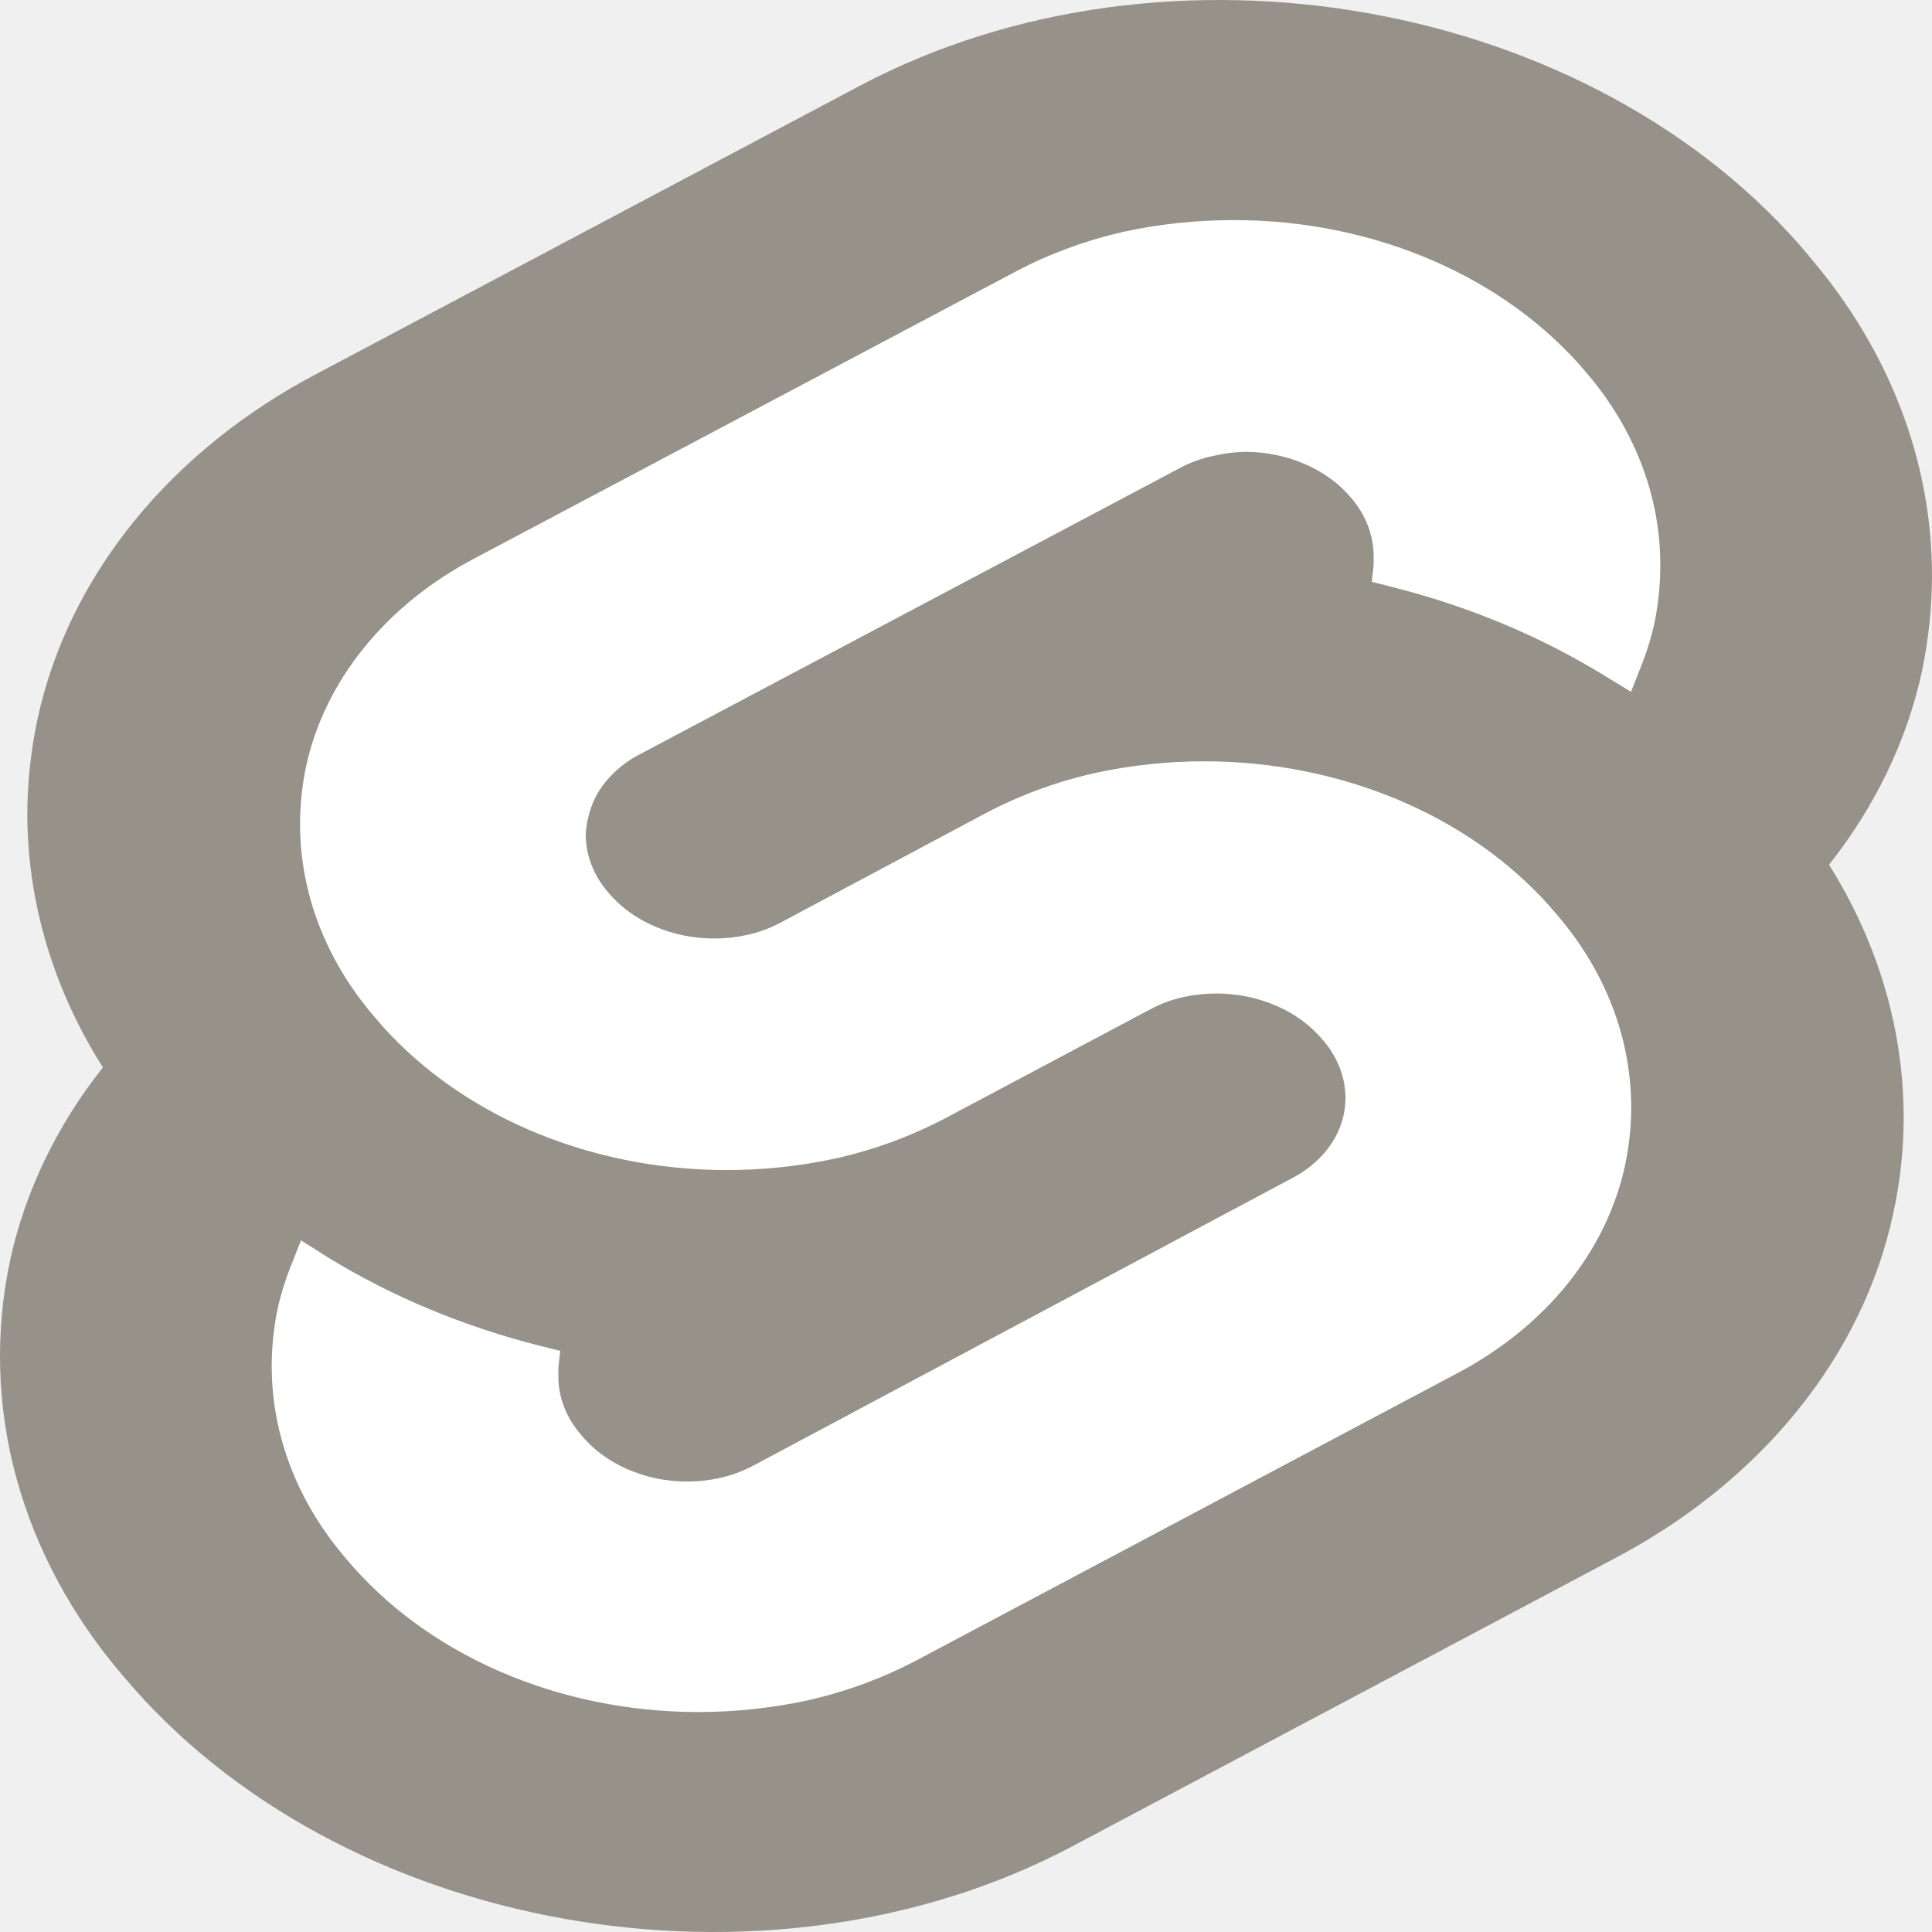
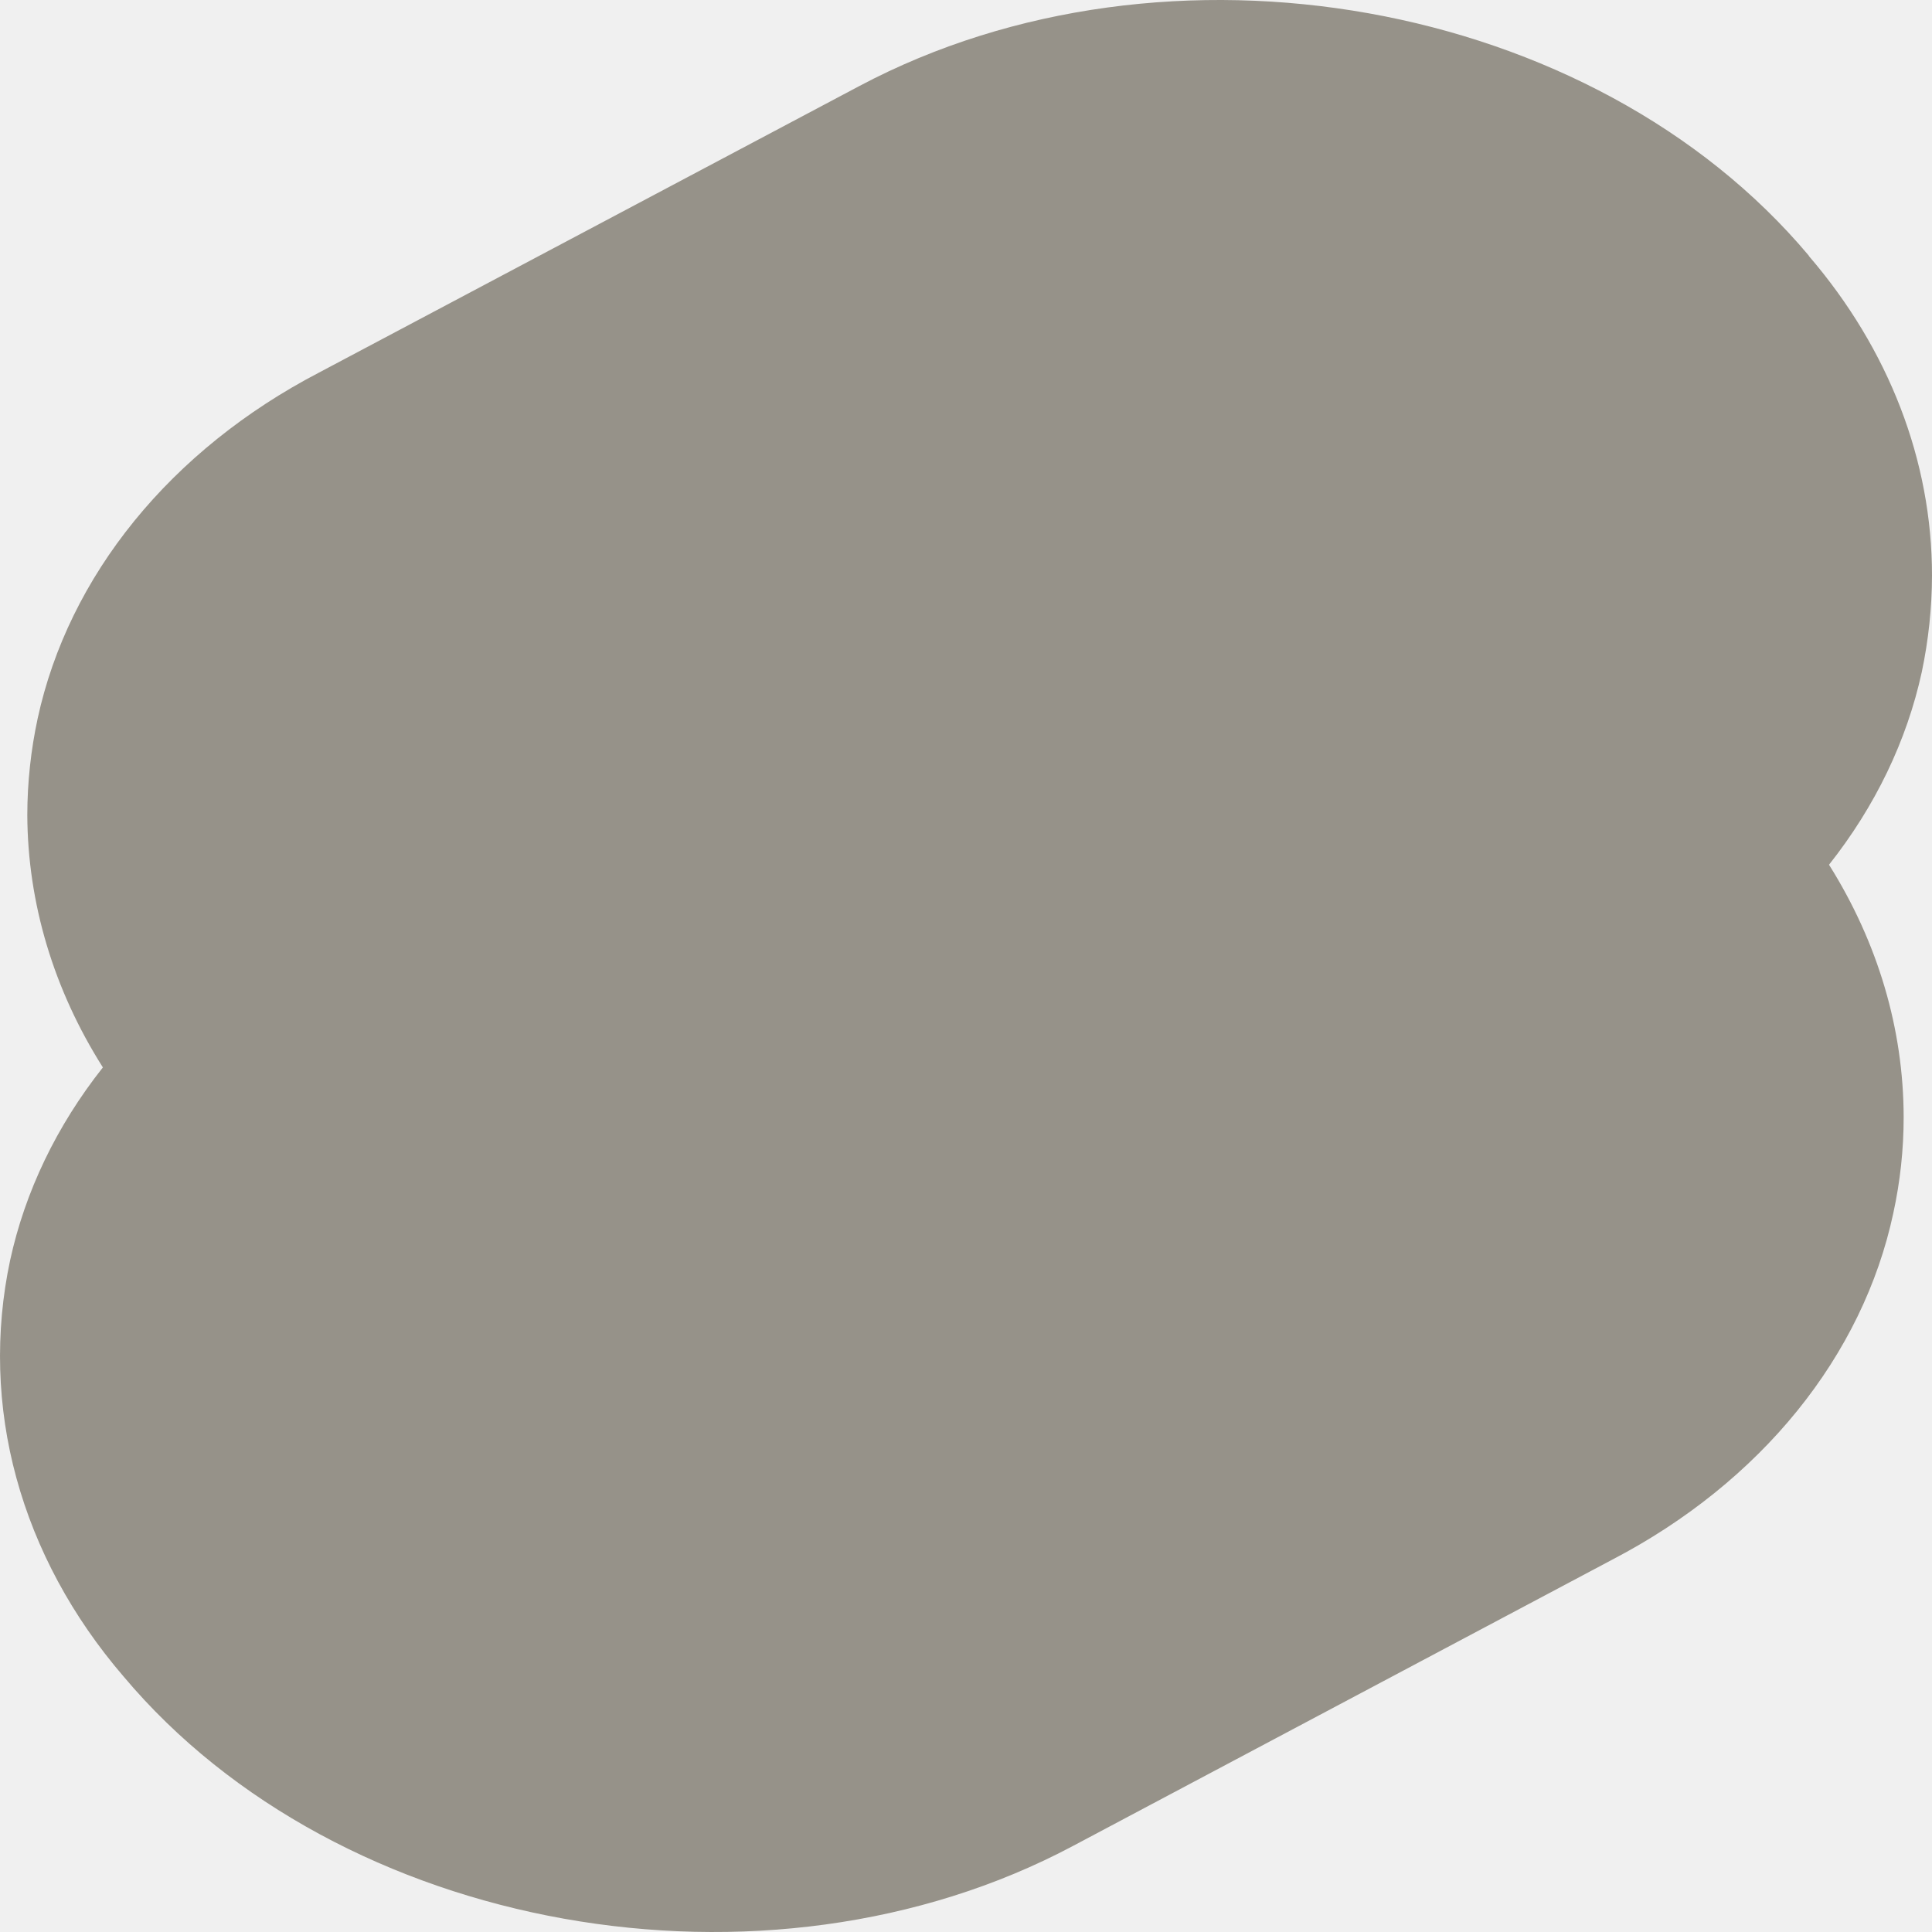
<svg xmlns="http://www.w3.org/2000/svg" viewBox="0 0 128 128" fill="none">
  <path d="M119.838 16.936C105.553-.076 77.336-5.118 56.942 5.696l-35.829 19c-4.847 2.529-9.006 5.871-12.212 9.814-3.206 3.943-5.387 8.399-6.404 13.083a30.64 30.64 0 00-.688 6.396c.022 5.831 1.74 11.571 5.007 16.73-3.063 3.872-5.154 8.22-6.146 12.782a30.483 30.483 0 00.415 14.412c1.29 4.733 3.702 9.204 7.096 13.152 14.284 17.011 42.564 22.053 62.895 11.24l35.792-19.001c4.844-2.532 8.998-5.878 12.196-9.825 3.197-3.947 5.367-8.407 6.37-13.093.46-2.107.691-4.244.688-6.386-.009-5.82-1.705-11.551-4.945-16.709 3.062-3.869 5.153-8.213 6.147-12.771.444-2.109.67-4.245.676-6.386.002-7.595-2.852-15-8.162-21.178v-.02z" fill="#969289" />
-   <path d="M53.44 112.667a34.23 34.23 0 01-7.16.76c-4.595.001-9.122-.925-13.193-2.7-4.07-1.774-7.563-4.343-10.179-7.487-3.194-3.716-4.91-8.171-4.907-12.74a18.83 18.83 0 01.4-3.833 18.55 18.55 0 01.865-2.782l.676-1.708 1.827 1.156c4.243 2.591 8.984 4.564 14.02 5.834l1.328.333-.125 1.104v.573c-.003 1.381.514 2.73 1.477 3.854.778.958 1.826 1.744 3.052 2.288a9.936 9.936 0 003.983.837 9.923 9.923 0 002.153-.229 8.745 8.745 0 002.204-.802l35.79-19.094c1.073-.566 1.957-1.349 2.568-2.276.61-.927.928-1.968.924-3.026-.01-1.381-.54-2.725-1.515-3.844-.79-.946-1.844-1.718-3.071-2.252a9.997 9.997 0 00-3.977-.81 9.917 9.917 0 00-2.153.23 8.344 8.344 0 00-2.19.801l-13.645 7.25a29.314 29.314 0 01-7.273 2.656c-2.34.502-4.745.758-7.161.76-4.594 0-9.119-.926-13.189-2.698-4.07-1.772-7.564-4.338-10.183-7.478-3.19-3.718-4.906-8.172-4.907-12.74.002-1.285.136-2.567.4-3.833.613-2.816 1.921-5.495 3.844-7.867 1.922-2.373 4.416-4.387 7.323-5.914L67.274 18c2.248-1.19 4.7-2.09 7.273-2.667 2.34-.499 4.745-.75 7.16-.75 4.605-.01 9.144.91 13.228 2.681 4.084 1.77 7.59 4.34 10.219 7.486 3.171 3.727 4.865 8.184 4.845 12.75a18.939 18.939 0 01-.401 3.844 18.529 18.529 0 01-.864 2.781l-.676 1.708-1.827-1.114c-4.24-2.595-8.982-4.568-14.02-5.834l-1.328-.343.125-1.105v-.572c0-1.385-.516-2.735-1.477-3.865-.789-.945-1.84-1.716-3.066-2.25a9.992 9.992 0 00-3.97-.813 9.887 9.887 0 00-2.127.271 8.2 8.2 0 00-2.203.802L42.337 50a7.071 7.071 0 00-2.209 1.79 5.713 5.713 0 00-1.158 2.377 6.057 6.057 0 00-.163 1.104c-.001 1.378.515 2.722 1.477 3.844.788.945 1.84 1.717 3.065 2.25a9.98 9.98 0 003.97.812 9.918 9.918 0 002.153-.23 8.35 8.35 0 002.204-.801l13.67-7.292a29.125 29.125 0 017.273-2.656 34.305 34.305 0 017.16-.76c4.596 0 9.123.925 13.195 2.697 4.072 1.772 7.569 4.339 10.19 7.48 3.19 3.717 4.906 8.171 4.907 12.74.003 1.299-.135 2.596-.413 3.874-.609 2.817-1.917 5.497-3.839 7.87-1.923 2.372-4.418 4.385-7.328 5.911L60.726 110a29.233 29.233 0 01-7.285 2.667z" fill="#fff" />
+   <path d="M53.44 112.667a34.23 34.23 0 01-7.16.76c-4.595.001-9.122-.925-13.193-2.7-4.07-1.774-7.563-4.343-10.179-7.487-3.194-3.716-4.91-8.171-4.907-12.74a18.83 18.83 0 01.4-3.833 18.55 18.55 0 01.865-2.782l.676-1.708 1.827 1.156c4.243 2.591 8.984 4.564 14.02 5.834l1.328.333-.125 1.104v.573c-.003 1.381.514 2.73 1.477 3.854.778.958 1.826 1.744 3.052 2.288a9.936 9.936 0 003.983.837 9.923 9.923 0 002.153-.229 8.745 8.745 0 002.204-.802l35.79-19.094c1.073-.566 1.957-1.349 2.568-2.276.61-.927.928-1.968.924-3.026-.01-1.381-.54-2.725-1.515-3.844-.79-.946-1.844-1.718-3.071-2.252a9.997 9.997 0 00-3.977-.81 9.917 9.917 0 00-2.153.23 8.344 8.344 0 00-2.19.801l-13.645 7.25a29.314 29.314 0 01-7.273 2.656c-2.34.502-4.745.758-7.161.76-4.594 0-9.119-.926-13.189-2.698-4.07-1.772-7.564-4.338-10.183-7.478-3.19-3.718-4.906-8.172-4.907-12.74.002-1.285.136-2.567.4-3.833.613-2.816 1.921-5.495 3.844-7.867 1.922-2.373 4.416-4.387 7.323-5.914L67.274 18c2.248-1.19 4.7-2.09 7.273-2.667 2.34-.499 4.745-.75 7.16-.75 4.605-.01 9.144.91 13.228 2.681 4.084 1.77 7.59 4.34 10.219 7.486 3.171 3.727 4.865 8.184 4.845 12.75a18.939 18.939 0 01-.401 3.844 18.529 18.529 0 01-.864 2.781l-.676 1.708-1.827-1.114c-4.24-2.595-8.982-4.568-14.02-5.834l-1.328-.343.125-1.105v-.572c0-1.385-.516-2.735-1.477-3.865-.789-.945-1.84-1.716-3.066-2.25a9.992 9.992 0 00-3.97-.813 9.887 9.887 0 00-2.127.271 8.2 8.2 0 00-2.203.802L42.337 50a7.071 7.071 0 00-2.209 1.79 5.713 5.713 0 00-1.158 2.377 6.057 6.057 0 00-.163 1.104c-.001 1.378.515 2.722 1.477 3.844.788.945 1.84 1.717 3.065 2.25a9.98 9.98 0 003.97.812 9.918 9.918 0 002.153-.23 8.35 8.35 0 002.204-.801l13.67-7.292a29.125 29.125 0 017.273-2.656 34.305 34.305 0 017.16-.76c4.596 0 9.123.925 13.195 2.697 4.072 1.772 7.569 4.339 10.19 7.48 3.19 3.717 4.906 8.171 4.907 12.74.003 1.299-.135 2.596-.413 3.874-.609 2.817-1.917 5.497-3.839 7.87-1.923 2.372-4.418 4.385-7.328 5.911L60.726 110a29.233 29.233 0 01-7.285 2.667z" fill="transparent" />
</svg>
